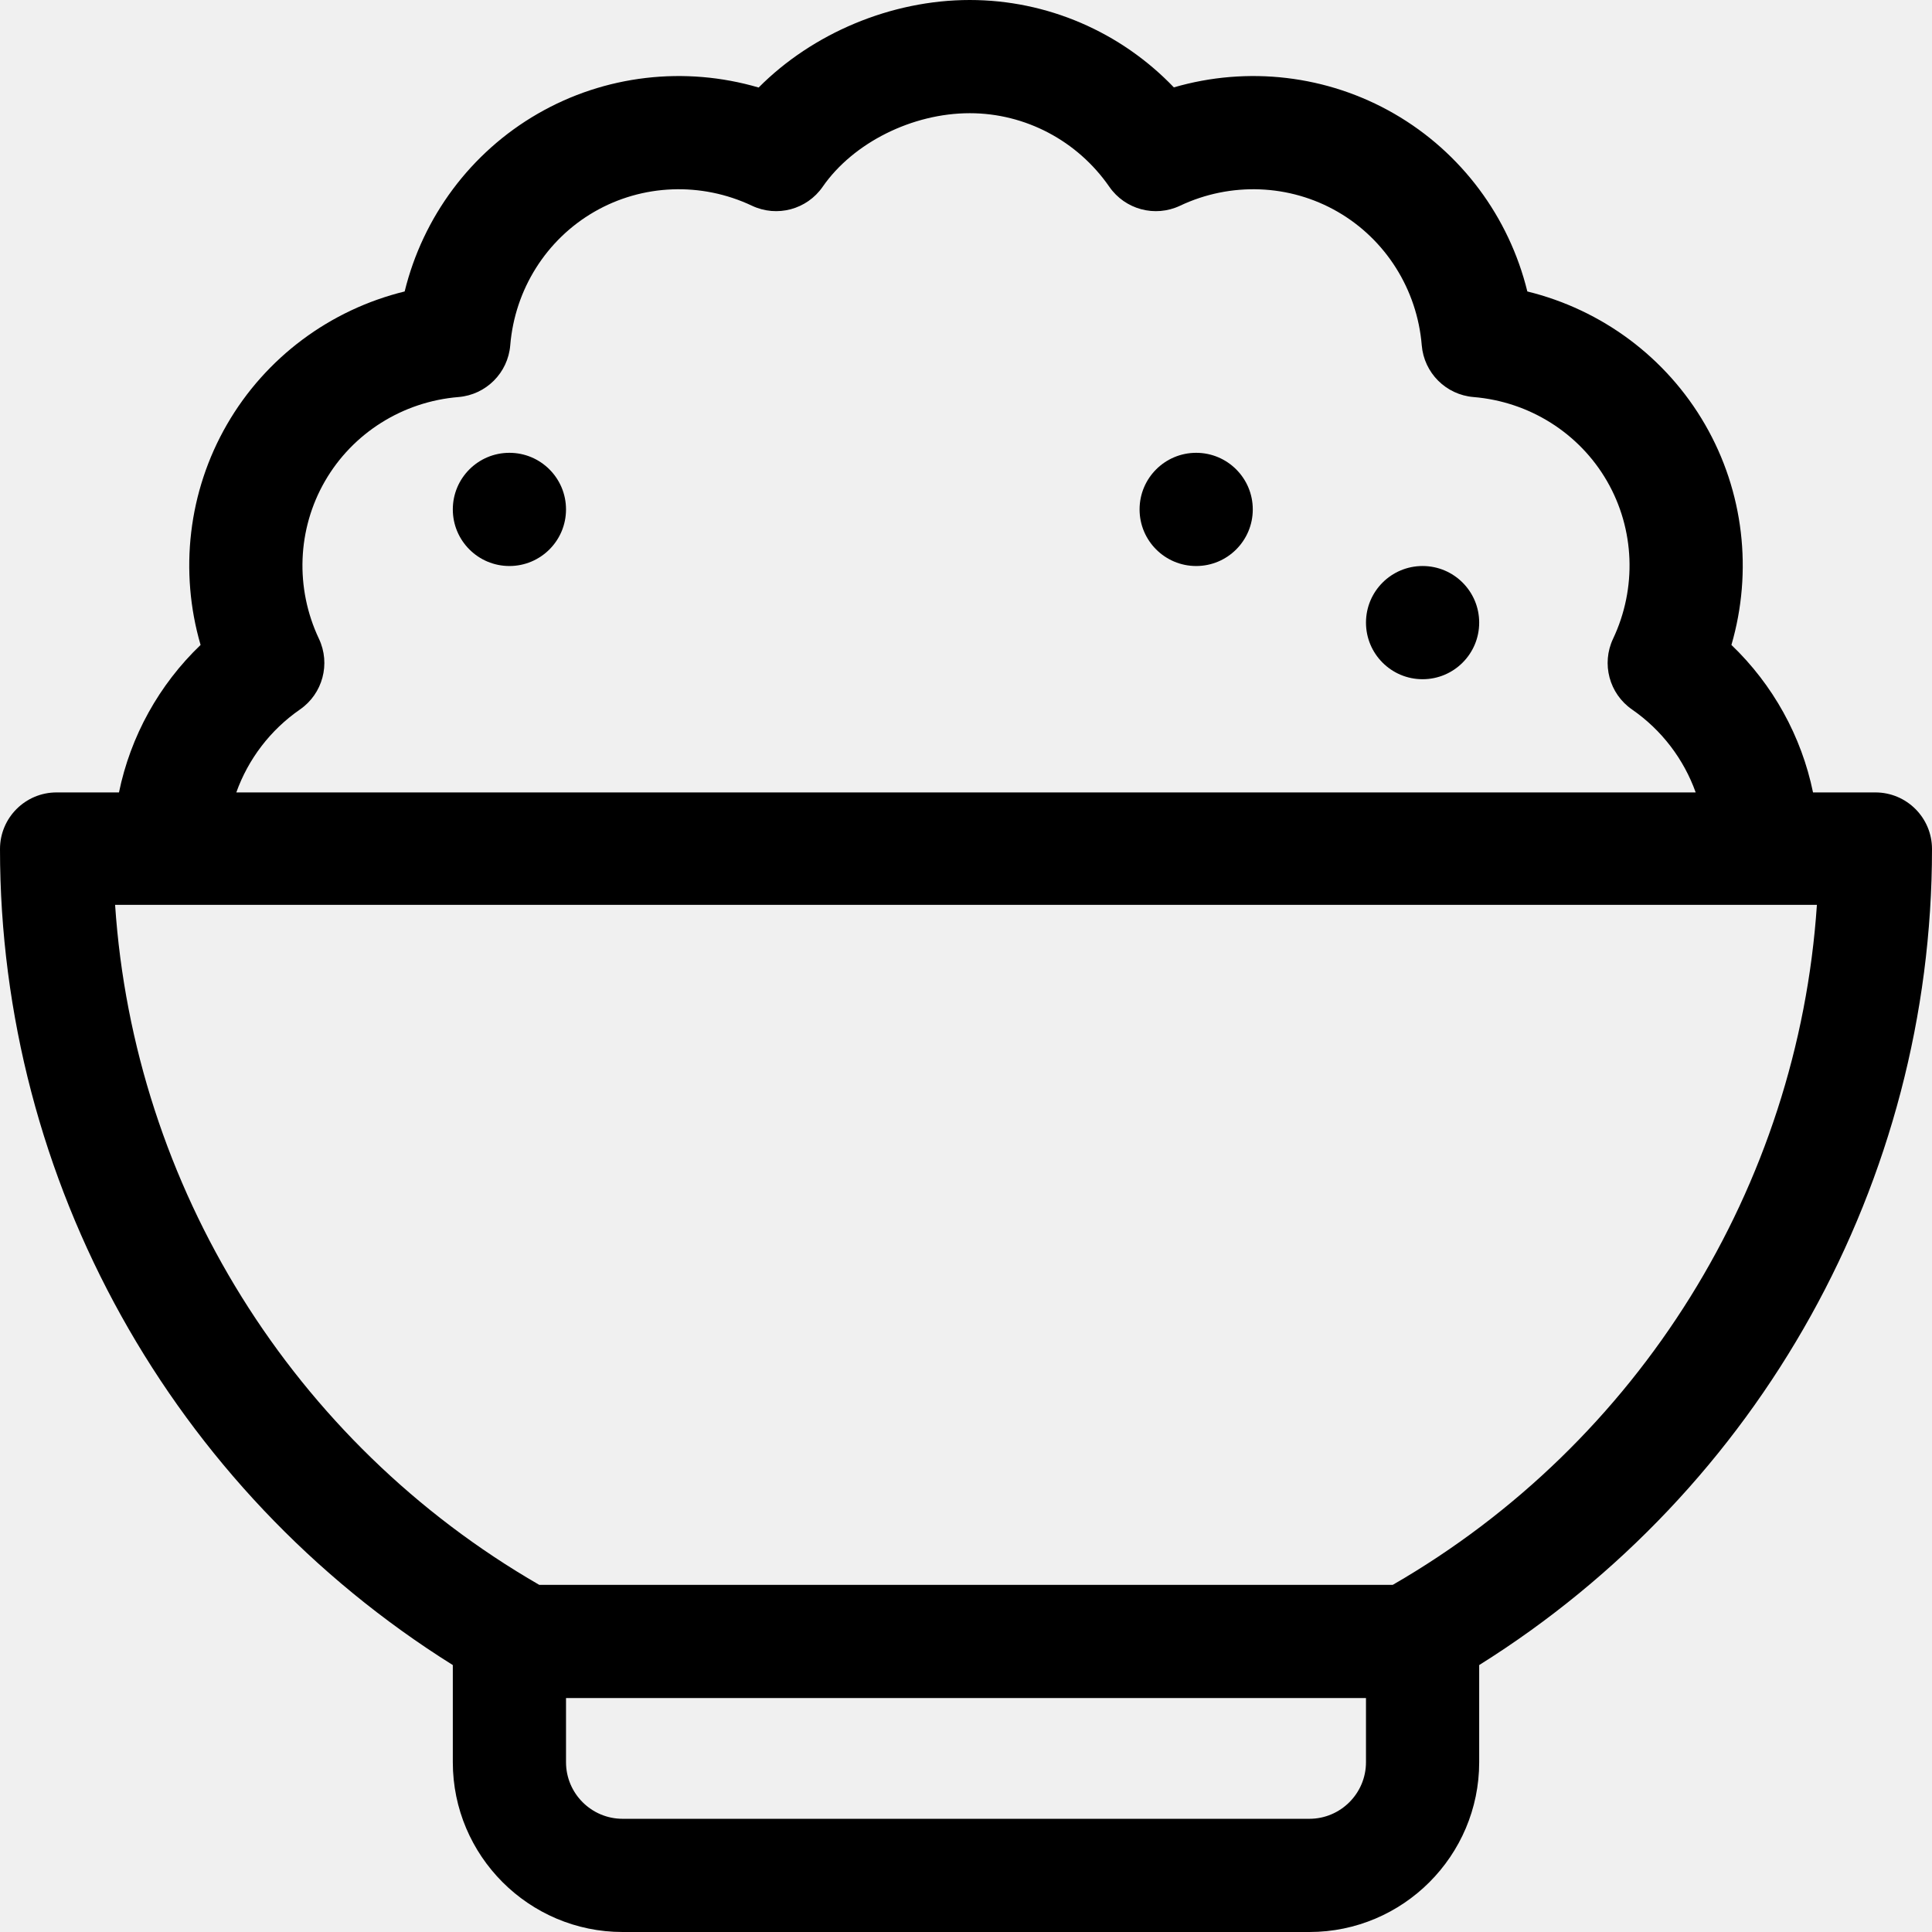
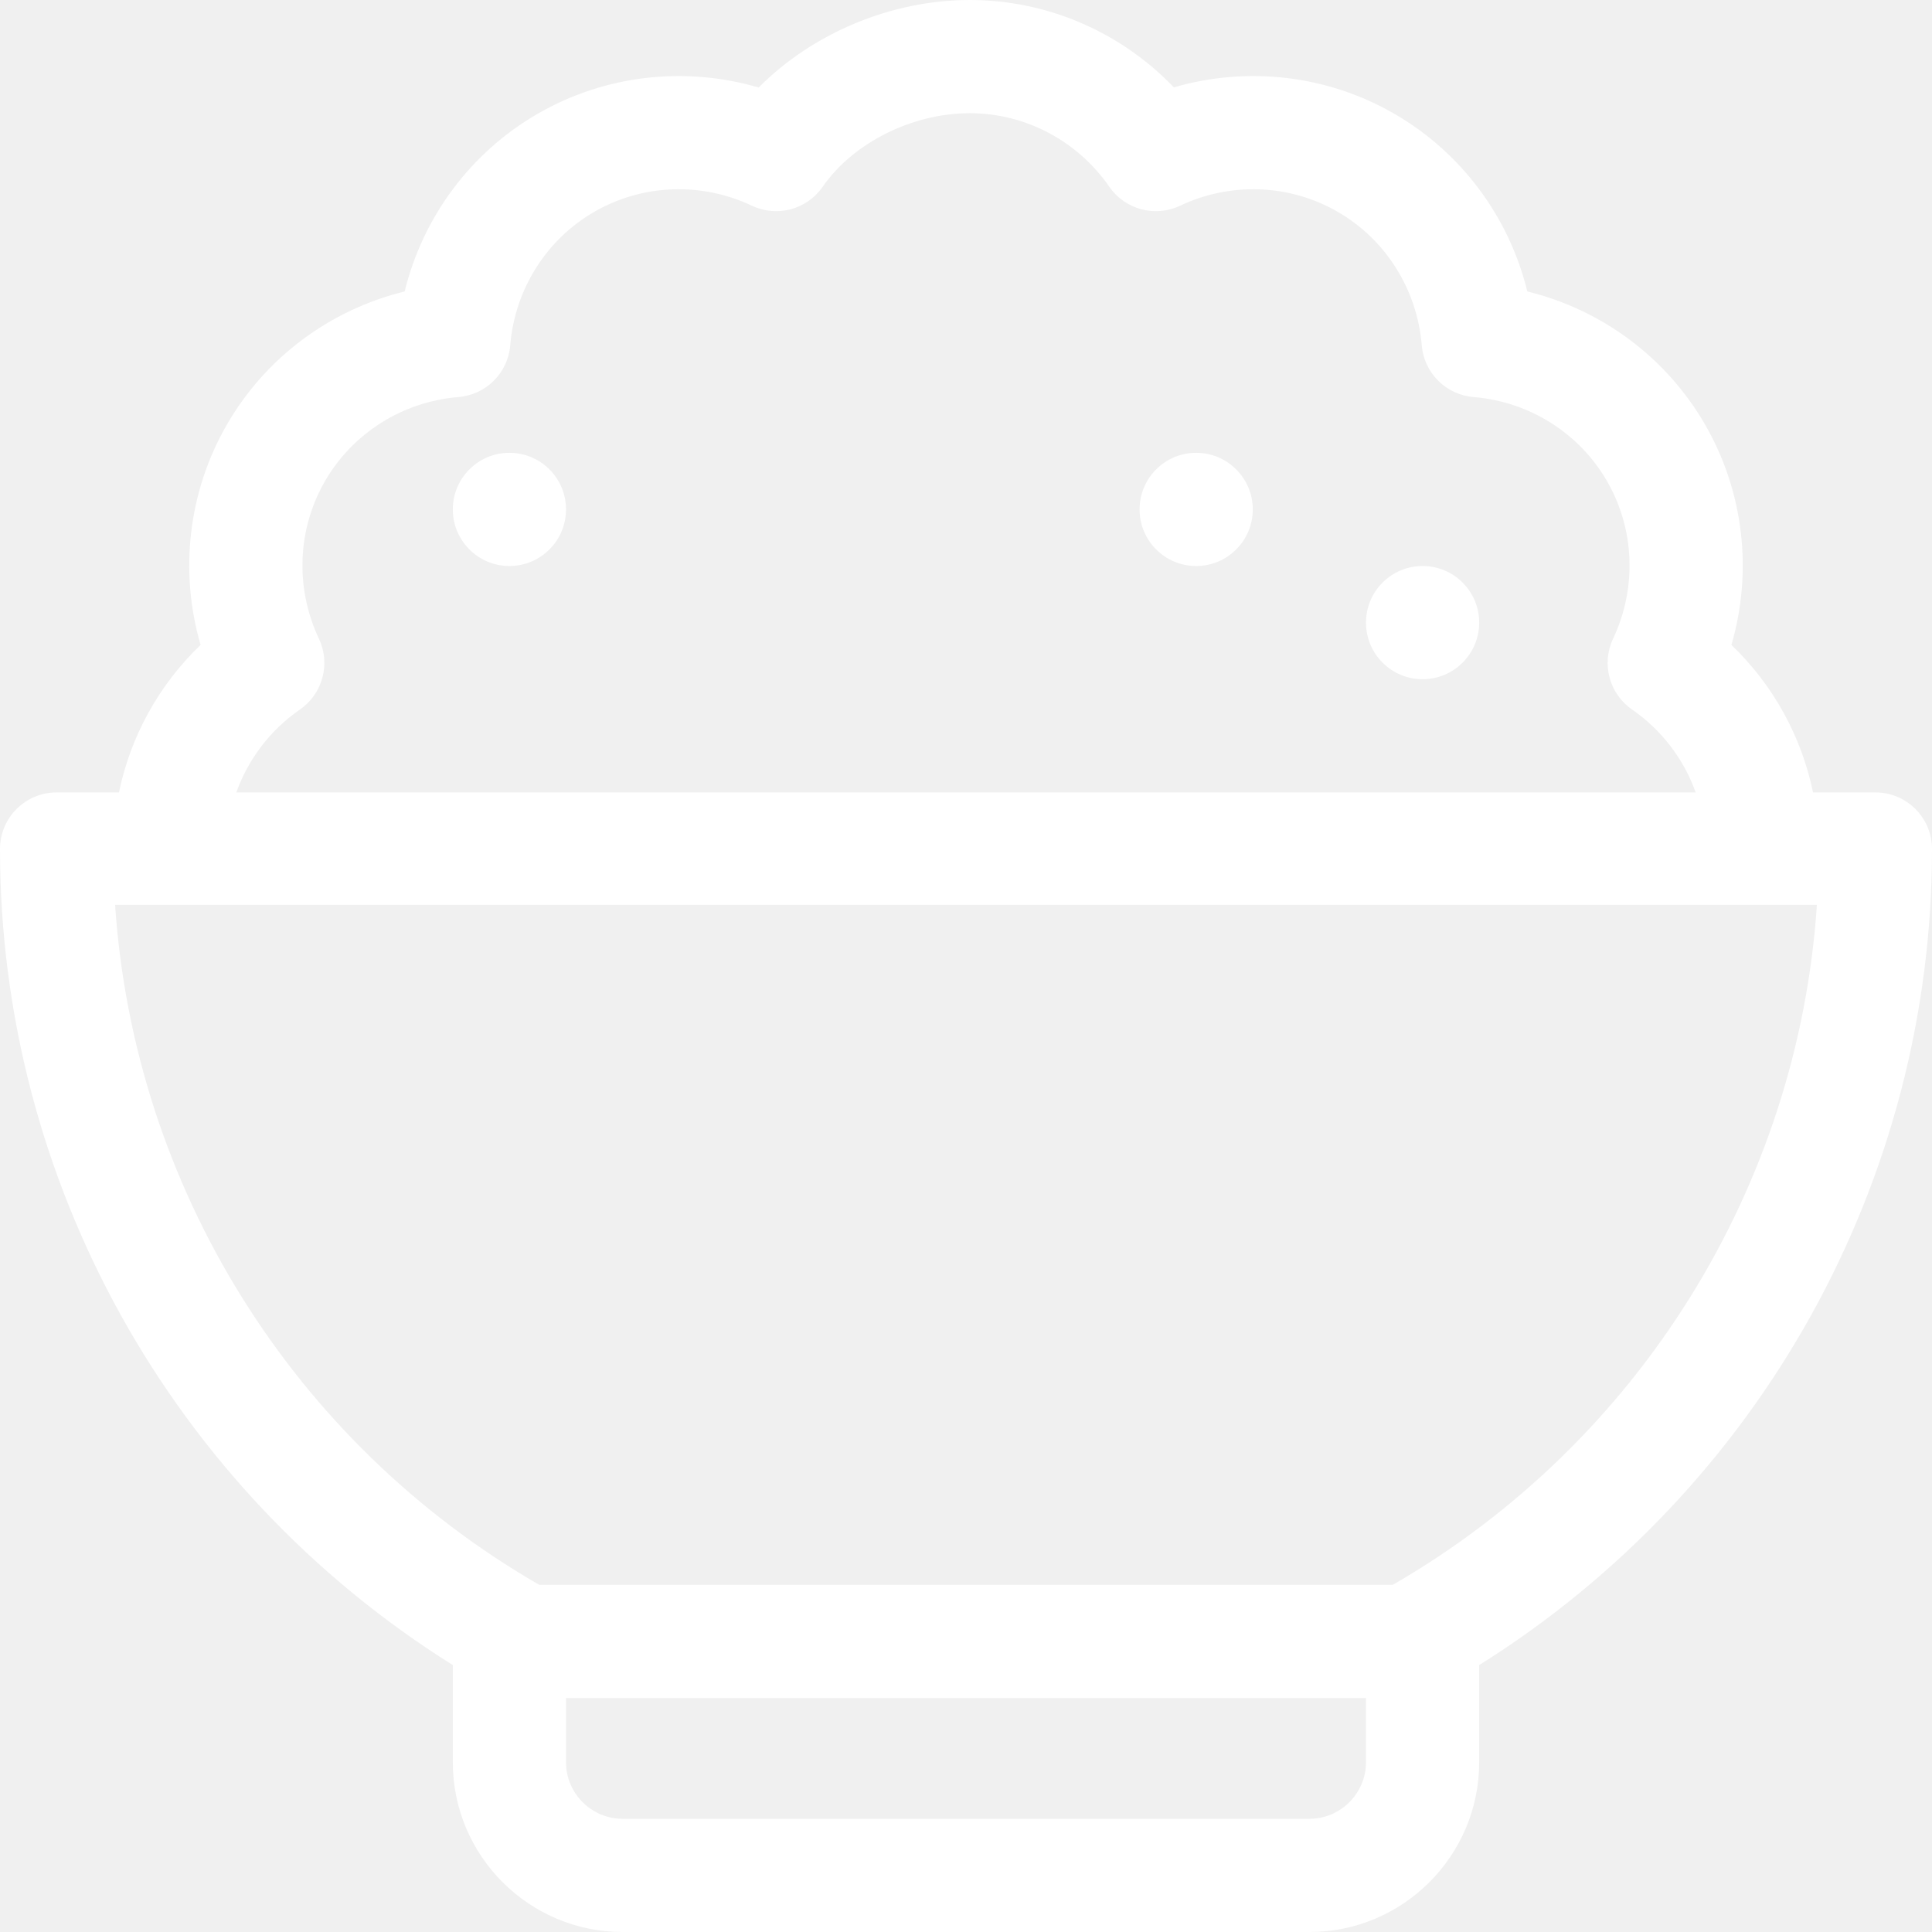
- <svg xmlns="http://www.w3.org/2000/svg" version="1.1" id="Capa_1" x="0px" y="0px" viewBox="0 0 512 512" style="enable-background:new 0 0 512 512;" xml:space="preserve">
+ <svg xmlns="http://www.w3.org/2000/svg" version="1.1" fill="white" id="Capa_1" x="0px" y="0px" viewBox="0 0 512 512" style="enable-background:new 0 0 512 512;" xml:space="preserve">
  <g>
    <g>
      <path d="M497,210h-16.53c-3.056-14.862-10.59-28.514-21.626-39.084c5.678-19.503,3.282-40.626-6.988-58.416    c-10.272-17.79-27.368-30.426-47.096-35.26c-4.835-19.728-17.471-36.824-35.261-47.096c-17.788-10.27-38.912-12.666-58.415-6.988    C297.035,8.488,277.543,0,257,0c-20.865,0-41.698,8.844-55.951,23.195c-19.539-5.727-40.721-3.344-58.549,6.949    c-17.79,10.271-30.426,27.368-35.261,47.095c-19.728,4.834-36.824,17.47-47.095,35.26c-10.271,17.789-12.666,38.913-6.988,58.416    C42.12,181.486,34.586,195.138,31.53,210H15c-8.284,0-15,6.716-15,15c0,88.059,45.651,169.721,120,216.259V467    c0,24.813,20.187,45,45,45h182c24.813,0,45-20.187,45-45v-25.741c74.349-46.538,120-128.2,120-216.259    C512,216.716,505.284,210,497,210z M79.496,188.019c6.034-4.177,8.159-12.107,5.023-18.743    c-6.346-13.426-5.746-29.043,1.606-41.776c7.352-12.734,20.577-21.063,35.375-22.28c7.314-0.601,13.119-6.406,13.721-13.72    c1.217-14.799,9.545-28.023,22.279-35.376c12.733-7.352,28.351-7.951,41.776-1.606c6.635,3.137,14.565,1.011,18.742-5.023    C226.092,37.835,241.757,30,257,30c14.705,0,28.529,7.288,36.981,19.496c4.178,6.034,12.108,8.16,18.743,5.023    c13.425-6.346,29.041-5.746,41.775,1.606s21.063,20.576,22.279,35.375c0.601,7.314,6.406,13.119,13.72,13.721    c14.799,1.217,28.024,9.546,35.377,22.28c7.352,12.733,7.951,28.35,1.605,41.776c-3.136,6.635-1.011,14.566,5.023,18.743    c7.91,5.476,13.737,13.215,16.871,21.981H62.624C65.759,201.234,71.585,193.495,79.496,188.019z M362,467c0,8.271-6.729,15-15,15    H165c-8.271,0-15-6.729-15-15v-17h212V467z M369.098,420H142.902C77.53,382.275,35.497,314.374,30.502,239.8h450.996    C476.503,314.374,434.47,382.275,369.098,420z" />
    </g>
  </g>
  <g>
    <g>
      <circle cx="317" cy="135" r="15" />
    </g>
  </g>
  <g>
    <g>
      <circle cx="377" cy="165" r="15" />
    </g>
  </g>
  <g>
    <g>
      <circle cx="135" cy="135" r="15" />
    </g>
  </g>
  <g>
</g>
  <g>
</g>
  <g>
</g>
  <g>
</g>
  <g>
</g>
  <g>
</g>
  <g>
</g>
  <g>
</g>
  <g>
</g>
  <g>
</g>
  <g>
</g>
  <g>
</g>
  <g>
</g>
  <g>
</g>
  <g>
</g>
</svg>
